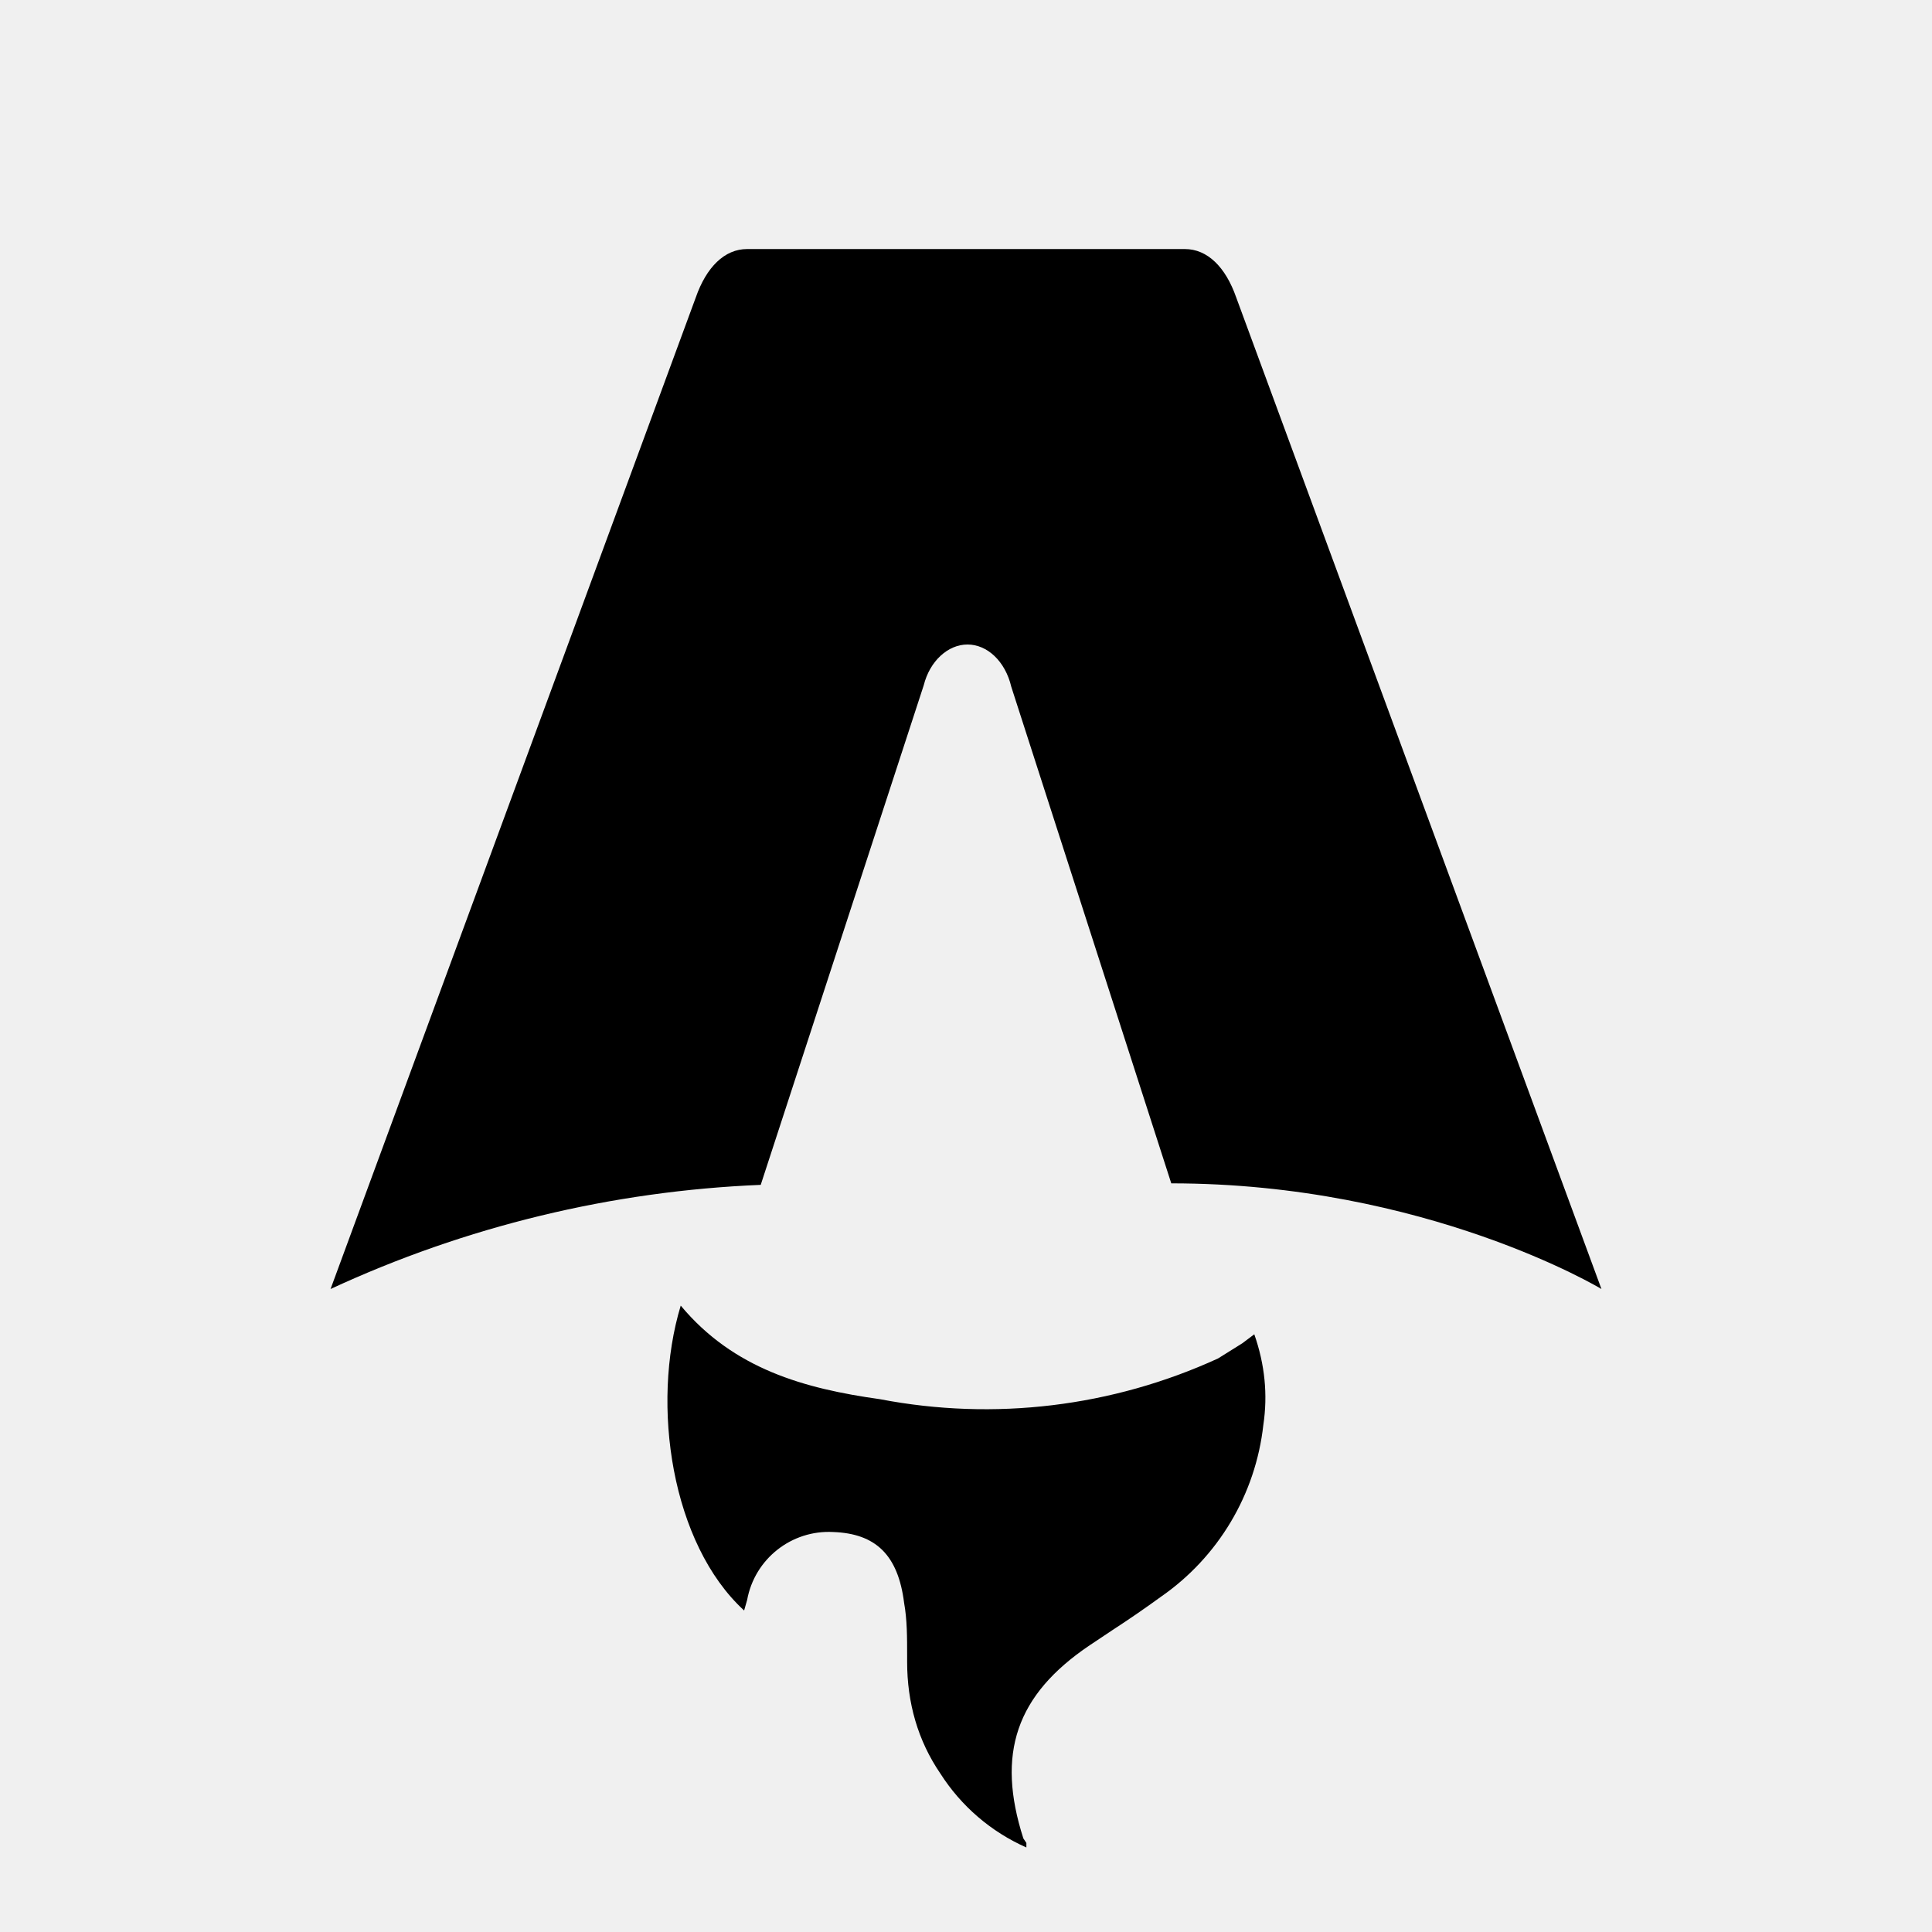
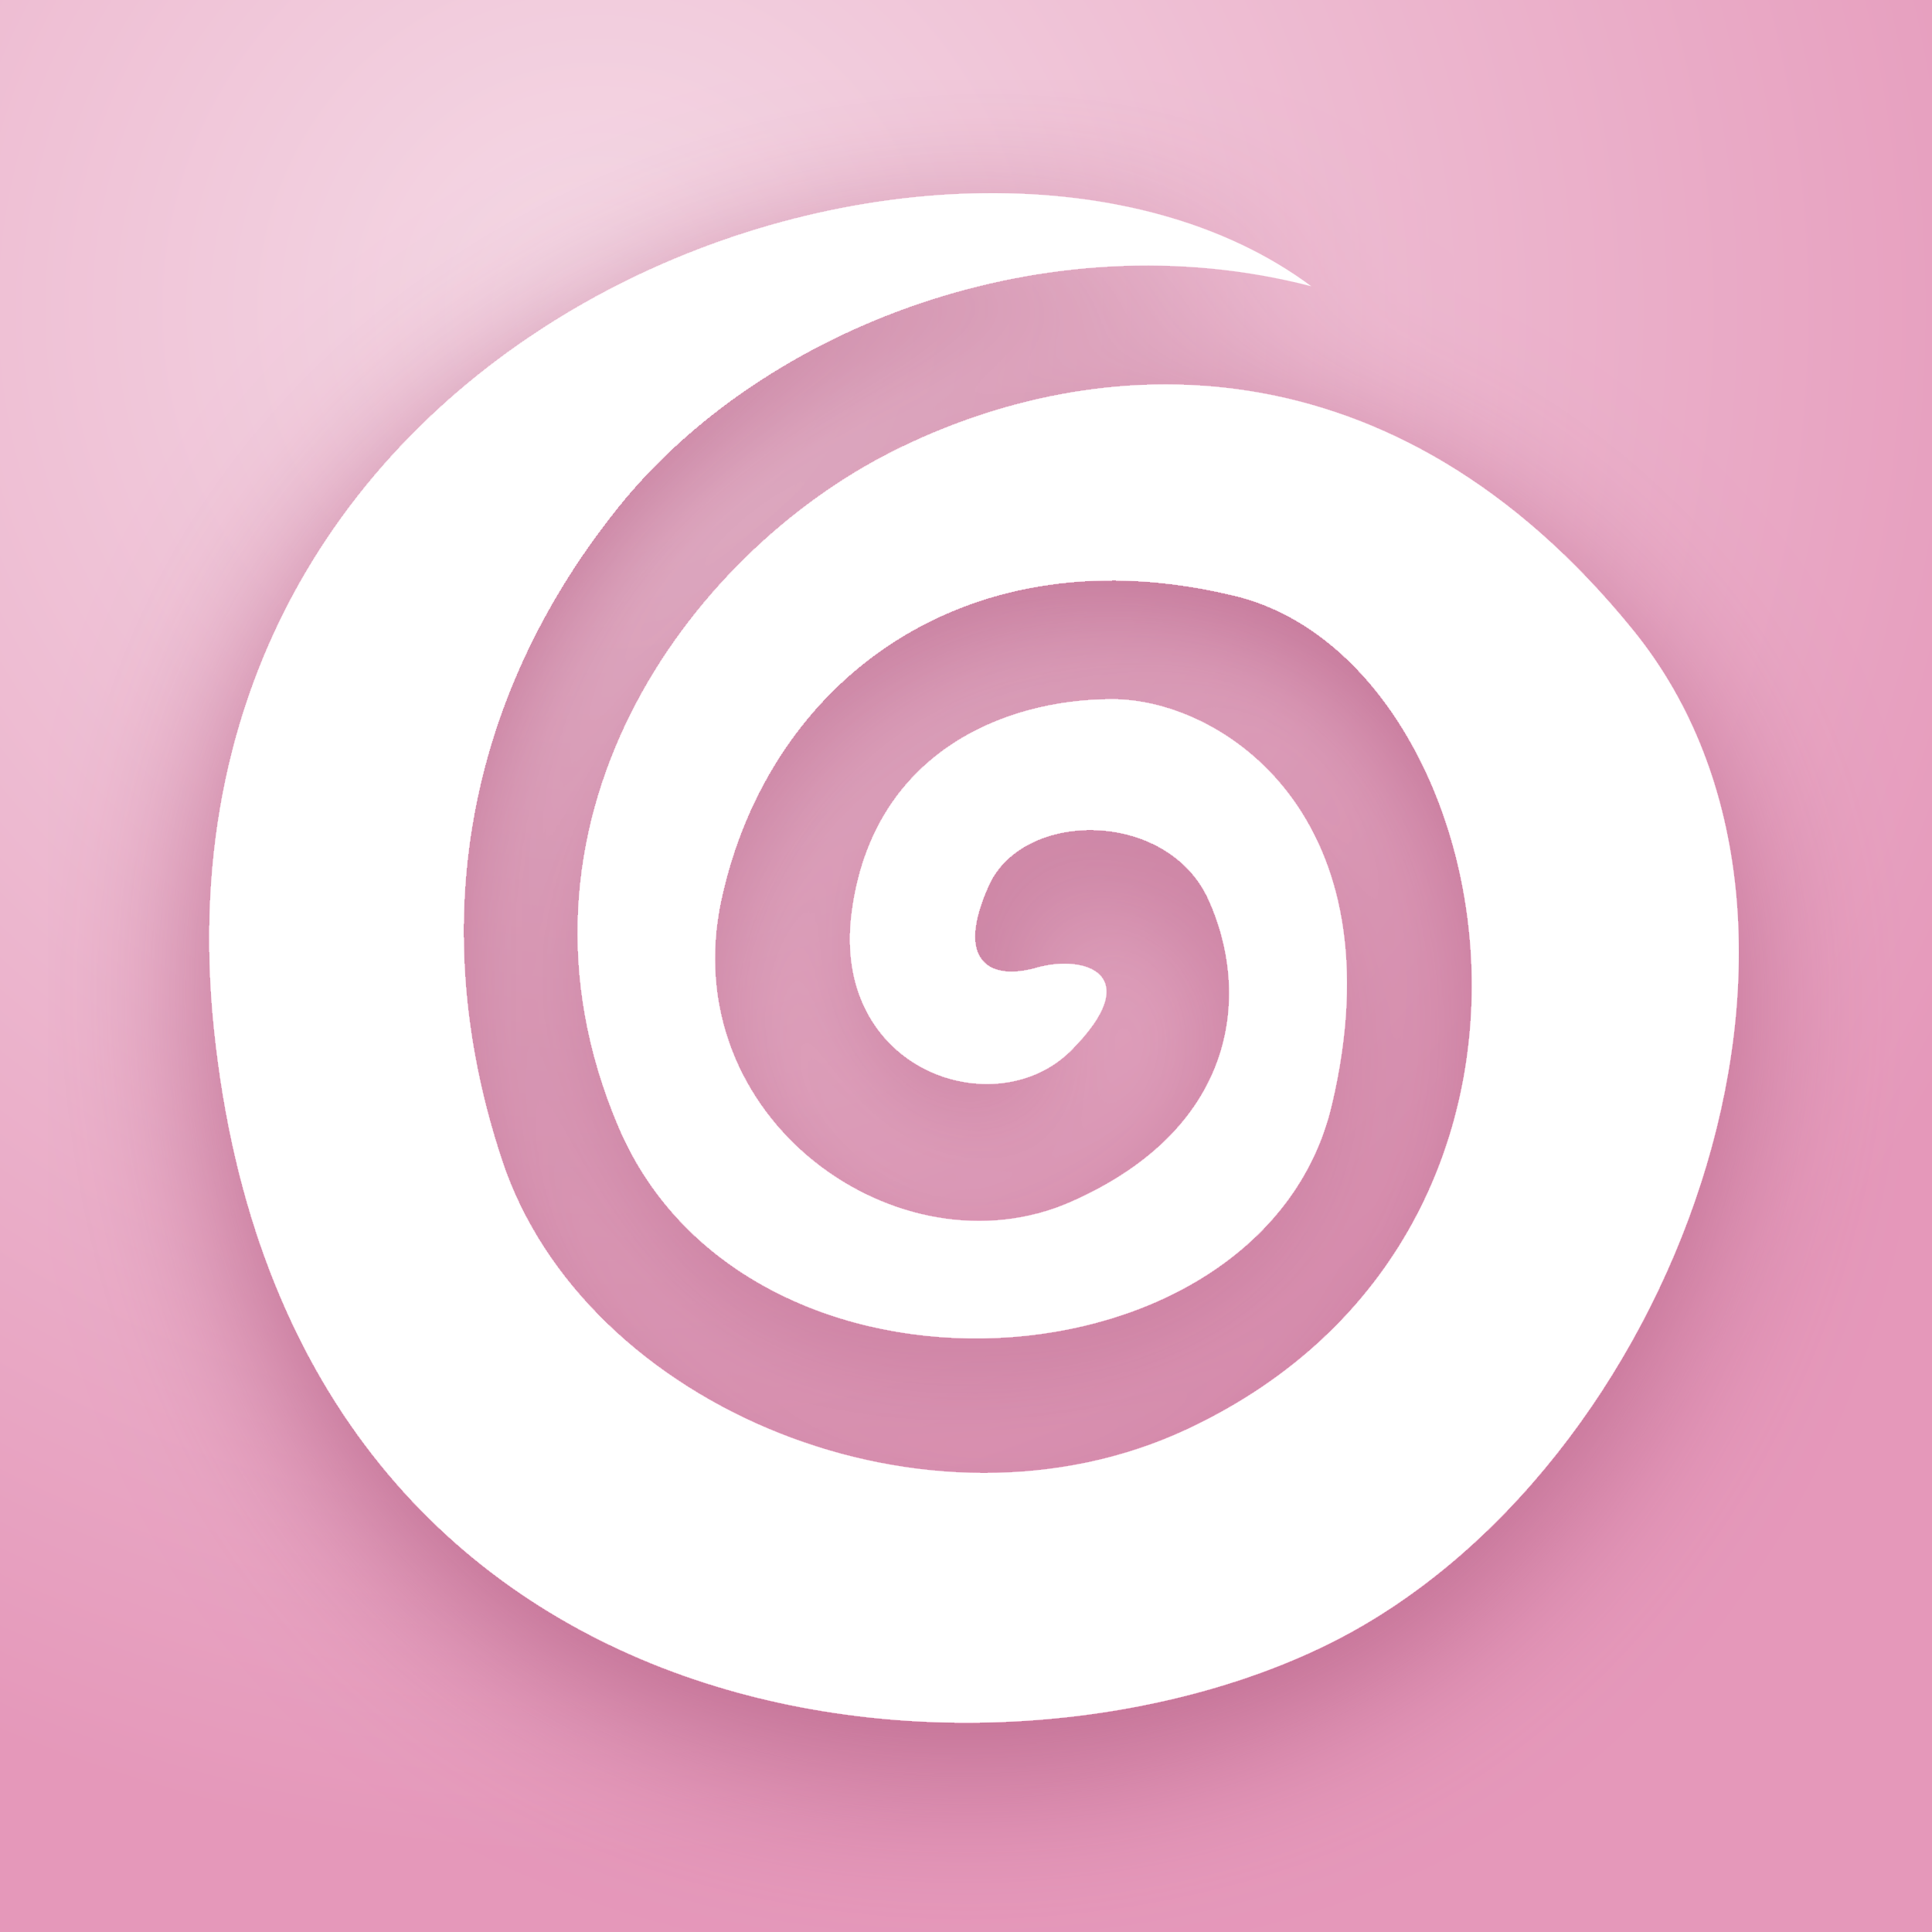
- <svg xmlns="http://www.w3.org/2000/svg" fill="none" viewBox="0 0 128 128">
-   <path d="M50.4 78.5a75.1 75.1 0 0 0-28.5 6.9l24.2-65.7c.7-2 1.9-3.2 3.4-3.2h29c1.5 0 2.7 1.2 3.4 3.2l24.2 65.7s-11.6-7-28.5-7L67 45.5c-.4-1.7-1.6-2.8-2.9-2.8-1.3 0-2.5 1.1-2.9 2.7L50.4 78.5Zm-1.1 28.2Zm-4.2-20.2c-2 6.6-.6 15.8 4.2 20.2a17.5 17.5 0 0 1 .2-.7 5.5 5.5 0 0 1 5.7-4.5c2.8.1 4.3 1.5 4.7 4.7.2 1.1.2 2.3.2 3.5v.4c0 2.7.7 5.2 2.2 7.4a13 13 0 0 0 5.7 4.9v-.3l-.2-.3c-1.8-5.6-.5-9.5 4.4-12.8l1.5-1a73 73 0 0 0 3.2-2.2 16 16 0 0 0 6.8-11.4c.3-2 .1-4-.6-6l-.8.6-1.6 1a37 37 0 0 1-22.4 2.7c-5-.7-9.7-2-13.2-6.2Z" />
-   <style>
-         path { fill: #000; }
-         @media (prefers-color-scheme: dark) {
-             path { fill: #FFF; }
-         }
-     </style>
+ <svg xmlns="http://www.w3.org/2000/svg" width="120" height="120" viewBox="0 0 120 120" fill="none">
+   <path fill="url(#a)" d="M0 0h120v120H0z" />
+   <g filter="url(#b)">
+     <path d="M38.424 31.459c8.943-11.118 26.544-17.96 43.01-13.684C60.142 1.954 8.615 19.058 13.299 63.957c4.685 44.899 48.12 48.747 69.413 38.057s33.641-44.471 18.737-62.858-33.216-17.532-45.991-11.118S30.436 51.242 38.424 70s40.03 16.62 44.288-1.34c4.258-17.959-6.814-25.228-13.627-25.228s-14.905 3.42-16.182 13.256c-1.278 9.835 8.942 13.256 13.627 8.552 4.684-4.704.851-5.987-2.13-5.132s-5.11-.427-2.98-5.13c2.129-4.704 11.072-4.704 13.627.854 2.554 5.56 2.129 14.111-8.517 18.815s-24.7-5.131-21.718-18.815c2.98-13.683 15.33-22.882 31.938-18.814 16.608 4.067 23.421 39.34-2.981 51.74-16.01 7.52-37.474-1.282-42.584-16.676s-1.704-29.505 7.24-40.623" fill="#fff" />
+   </g>
+   <defs>
+     <radialGradient id="a" cx="0" cy="0" r="1" gradientUnits="userSpaceOnUse" gradientTransform="matrix(44.49993 86 -86 44.49993 37 19)">
+       <stop stop-color="#f5dae6" />
+       <stop offset="1" stop-color="#e598ba" />
+     </radialGradient>
+     <filter id="b" x="3" y="5" width="115" height="115" filterUnits="userSpaceOnUse" color-interpolation-filters="sRGB">
+       <feFlood flood-opacity="0" result="BackgroundImageFix" />
+       <feColorMatrix in="SourceAlpha" values="0 0 0 0 0 0 0 0 0 0 0 0 0 0 0 0 0 0 127 0" result="hardAlpha" />
+       <feOffset dy="3" />
+       <feGaussianBlur stdDeviation="5" />
+       <feComposite in2="hardAlpha" operator="out" />
+       <feColorMatrix values="0 0 0 0 0.738 0 0 0 0 0.414 0 0 0 0 0.557 0 0 0 1 0" />
+       <feBlend in2="BackgroundImageFix" result="effect1_dropShadow_24_14" />
+       <feBlend in="SourceGraphic" in2="effect1_dropShadow_24_14" result="shape" />
+     </filter>
+   </defs>
</svg>
